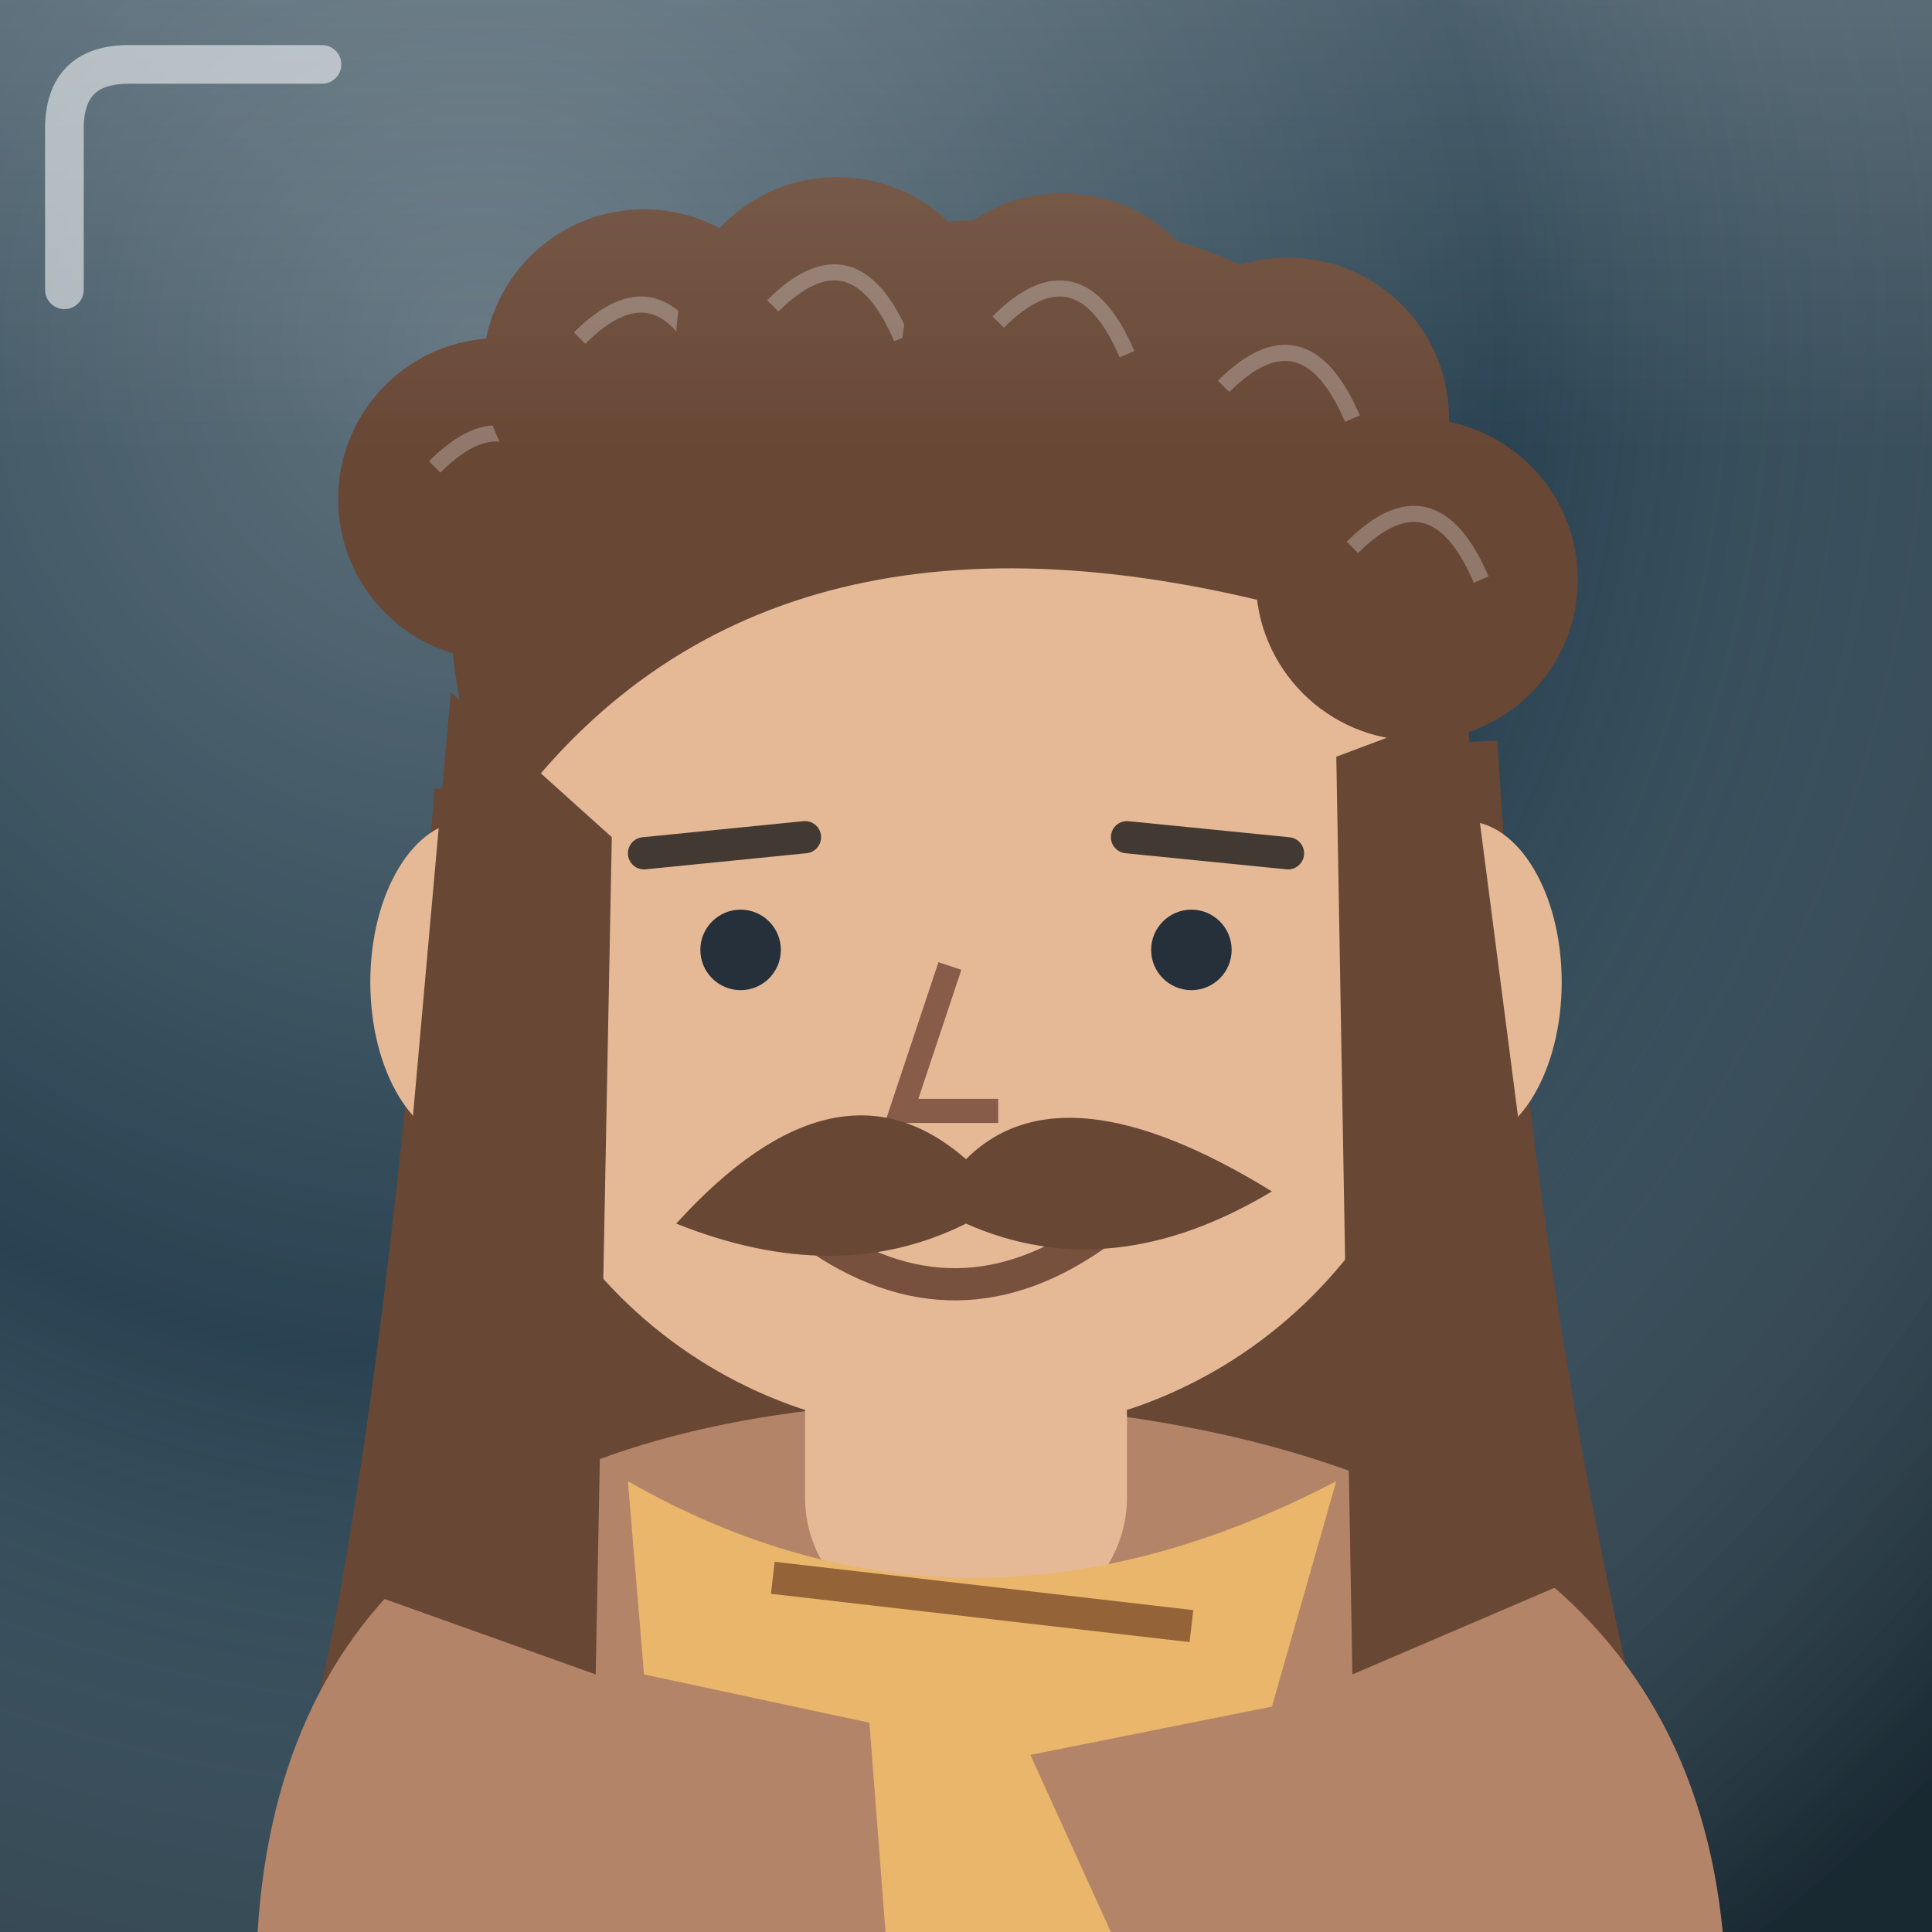
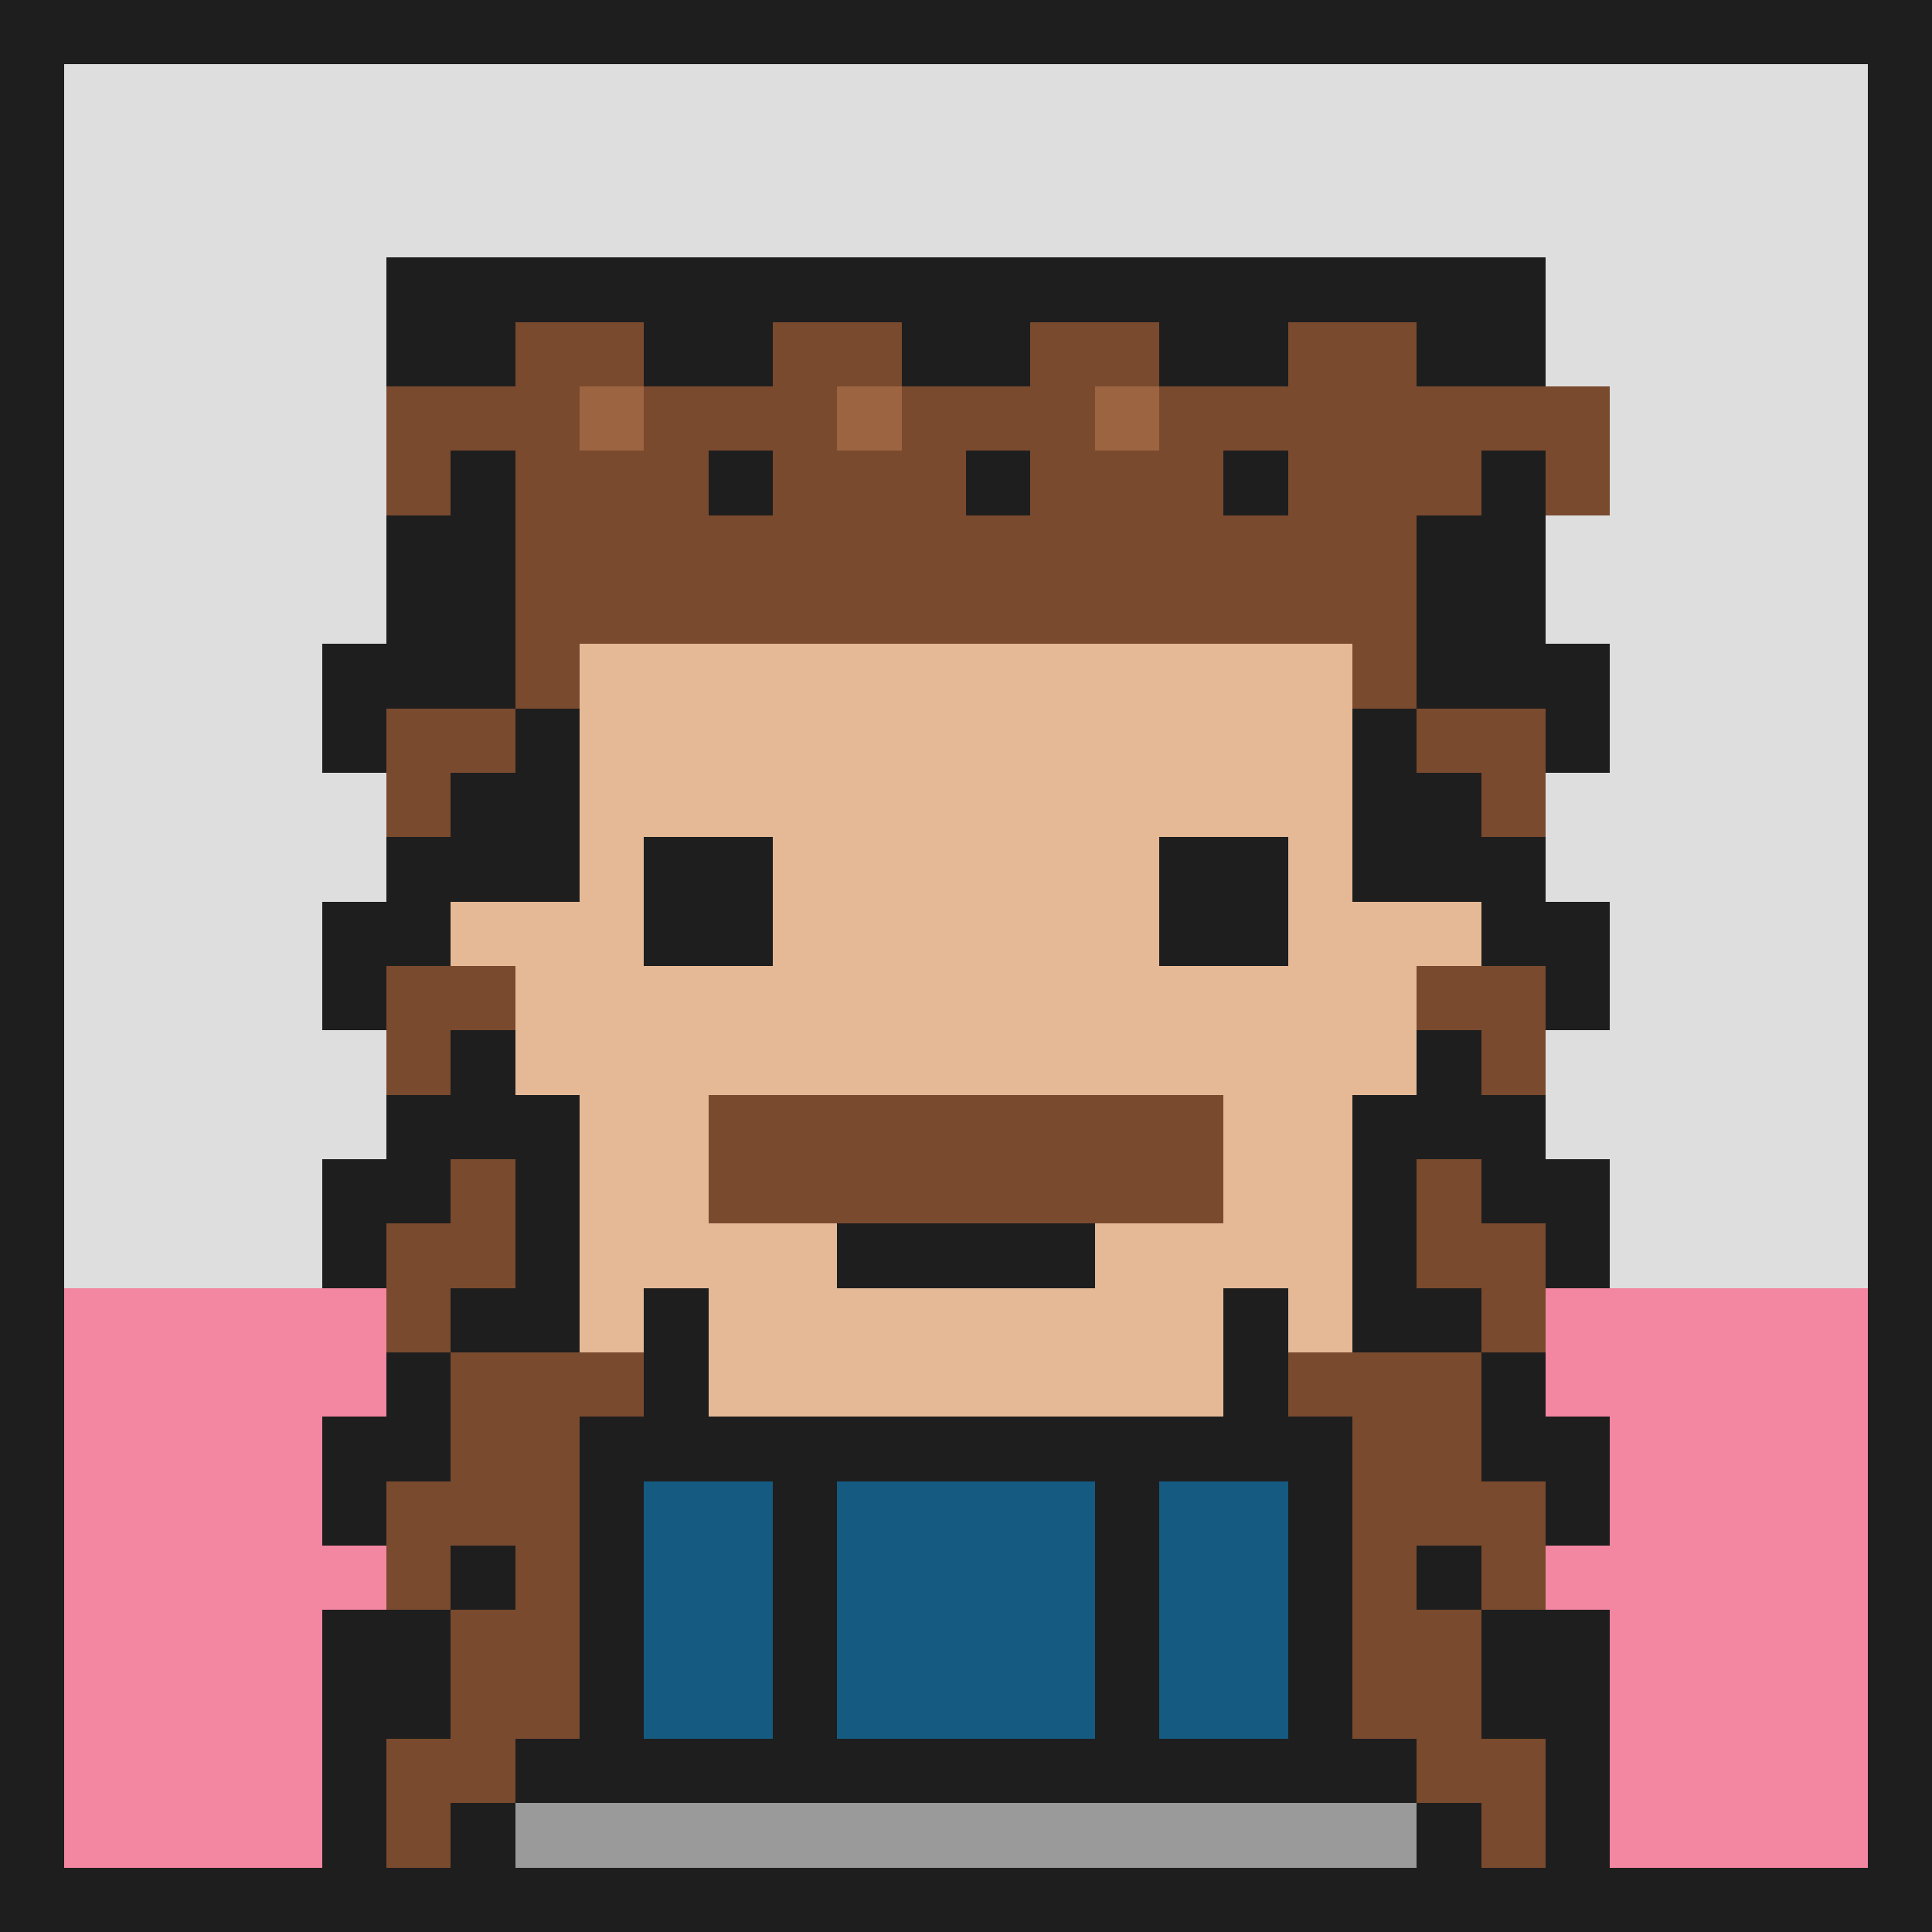
- <svg xmlns="http://www.w3.org/2000/svg" viewBox="0 0 120 120" role="img">
-   <defs>
-     <radialGradient id="s" cx=".25" cy=".18" r="1.05">
-       <stop offset="0" stop-color="#fff" stop-opacity=".26" />
-       <stop offset=".5" stop-color="#fff" stop-opacity="0" />
-       <stop offset="1" stop-color="#000" stop-opacity=".38" />
-     </radialGradient>
-     <linearGradient id="g" x1="0" y1="0" x2="0" y2="1">
-       <stop offset="0" stop-color="#fff" stop-opacity=".16" />
-       <stop offset=".45" stop-color="#fff" stop-opacity="0" />
-     </linearGradient>
-   </defs>
-   <rect width="120" height="120" fill="#294251" />
-   <rect width="120" height="120" fill="url(#s)" />
-   <path d="M27 49Q23 97 18 112L103 112Q95 80 93 46Z" fill="#684735" />
-   <path d="M16 120Q18 88 59 87Q104 89 107 120" fill="#b38468" />
-   <rect x="50" y="80" width="20" height="21" rx="8" fill="#e5b996" />
-   <ellipse cx="29" cy="61" rx="6" ry="10" fill="#e5b996" />
-   <ellipse cx="91" cy="61" rx="6" ry="10" fill="#e5b996" />
-   <rect x="30" y="22" width="60" height="67" rx="29" fill="#e5b996" />
-   <path d="M30 50Q20 13 56 14Q94 10 91 51L81 38Q48 29 32 50" fill="#684735" />
-   <circle cx="31" cy="31" r="10" fill="#684735" />
-   <path d="M27 29q5 -5 8 2" stroke="#ffffff44" fill="none" />
-   <circle cx="40" cy="23" r="10" fill="#684735" />
-   <path d="M36 21q5 -5 8 2" stroke="#ffffff44" fill="none" />
-   <circle cx="52" cy="21" r="10" fill="#684735" />
-   <path d="M48 19q5 -5 8 2" stroke="#ffffff44" fill="none" />
-   <circle cx="66" cy="22" r="10" fill="#684735" />
-   <path d="M62 20q5 -5 8 2" stroke="#ffffff44" fill="none" />
-   <circle cx="80" cy="26" r="10" fill="#684735" />
-   <path d="M76 24q5 -5 8 2" stroke="#ffffff44" fill="none" />
-   <circle cx="88" cy="36" r="10" fill="#684735" />
-   <path d="M84 34q5 -5 8 2" stroke="#ffffff44" fill="none" />
-   <path d="M28 43L23 99L37 104L38 52M83 47L84 104L98 98L91 44" fill="#684735" />
-   <path d="M40 53l10 -1M70 52l10 1" stroke="#423932" stroke-width="2" stroke-linecap="round" />
-   <circle cx="46" cy="59" r="2.5" fill="#25303b" />
-   <circle cx="74" cy="59" r="2.5" fill="#25303b" />
-   <path d="M59 60l-3 9 6 0" fill="none" stroke="#875c48" stroke-width="1.5" />
-   <path d="M51 77q9 6 18 -1" fill="none" stroke="#77503e" stroke-width="2" stroke-linecap="round" />
-   <path d="M60 72Q52 65 42 76Q52 80 60 76Q69 80 79 74Q66 66 60 72Z" fill="#684735" />
-   <path d="M39 92Q60 104 83 92L79 106L64 109L69 120H55L54 107L40 104Z" fill="#e9b66b" />
-   <path d="M48 98L74 101" stroke="#946337" stroke-width="2" />
-   <rect width="120" height="62" fill="url(#g)" />
-   <path d="M4 18V8Q4 4 8 4H20" fill="none" stroke="#fff" stroke-opacity=".55" stroke-width="2.4" stroke-linecap="round" />
+ <svg xmlns="http://www.w3.org/2000/svg" viewBox="0 0 120 120" role="img" shape-rendering="crispEdges">
+   <path fill="#1E1E1E" d="M0 0h120v4h-120zM0 4h120v4h-120zM0 8h120v4h-120zM0 12h120v4h-120zM0 16h120v4h-120zM0 20h120v4h-120zM0 24h120v4h-120zM0 28h120v4h-120zM0 32h120v4h-120zM0 36h120v4h-120zM0 40h120v4h-120zM0 44h120v4h-120zM0 48h120v4h-120zM0 52h120v4h-120zM0 56h120v4h-120zM0 60h120v4h-120zM0 64h120v4h-120zM0 68h120v4h-120zM0 72h120v4h-120zM0 76h120v4h-120zM0 80h120v4h-120zM0 84h120v4h-120zM0 88h120v4h-120zM0 92h120v4h-120zM0 96h120v4h-120zM0 100h120v4h-120zM0 104h120v4h-120zM0 108h120v4h-120zM0 112h120v4h-120zM0 116h120v4h-120z" />
+   <path fill="#155A80" d="M40 92h8v4h-8zM52 92h16v4h-16zM72 92h8v4h-8zM40 96h8v4h-8zM52 96h16v4h-16zM72 96h8v4h-8zM40 100h8v4h-8zM52 100h16v4h-16zM72 100h8v4h-8zM40 104h8v4h-8zM52 104h16v4h-16zM72 104h8v4h-8z" />
+   <path fill="#E5B996" d="M36 40h48v4h-48zM36 44h48v4h-48zM36 48h48v4h-48zM36 52h4v4h-4zM48 52h24v4h-24zM80 52h4v4h-4zM28 56h12v4h-12zM48 56h24v4h-24zM80 56h12v4h-12zM32 60h56v4h-56zM32 64h56v4h-56zM36 68h48v4h-48zM36 72h48v4h-48zM36 76h16v4h-16zM68 76h16v4h-16zM36 80h4v4h-4zM44 80h32v4h-32zM80 80h4v4h-4zM44 84h32v4h-32z" />
+   <path fill="#9A9A9A" d="M32 112h56v4h-56z" />
+   <path fill="#F386A1" d="M4 80h20v4h-20zM96 80h20v4h-20zM4 84h20v4h-20zM96 84h20v4h-20zM4 88h16v4h-16zM100 88h16v4h-16zM4 92h16v4h-16zM100 92h16v4h-16zM4 96h20v4h-20zM96 96h20v4h-20zM4 100h16v4h-16zM100 100h16v4h-16zM4 104h16v4h-16zM100 104h16v4h-16zM4 108h16v4h-16zM100 108h16v4h-16zM4 112h16v4h-16zM100 112h16v4h-16z" />
+   <path fill="#DEDEDE" d="M4 4h112v4h-112zM4 8h112v4h-112zM4 12h112v4h-112zM4 16h20v4h-20zM96 16h20v4h-20zM4 20h20v4h-20zM96 20h20v4h-20zM4 24h112v4h-112zM4 28h20v4h-20zM100 28h16v4h-16zM4 32h20v4h-20zM96 32h20v4h-20zM4 36h20v4h-20zM96 36h20v4h-20zM4 40h16v4h-16zM100 40h16v4h-16zM4 44h16v4h-16zM100 44h16v4h-16zM4 48h20v4h-20zM96 48h20v4h-20zM4 52h20v4h-20zM96 52h20v4h-20zM4 56h16v4h-16zM100 56h16v4h-16zM4 60h16v4h-16zM100 60h16v4h-16zM4 64h20v4h-20zM96 64h20v4h-20zM4 68h20v4h-20zM96 68h20v4h-20zM4 72h16v4h-16zM100 72h16v4h-16zM4 76h16v4h-16zM100 76h16v4h-16z" />
+   <path fill="#7A4A2E" d="M32 20h8v4h-8zM48 20h8v4h-8zM64 20h8v4h-8zM80 20h8v4h-8zM24 24h76v4h-76zM24 28h4v4h-4zM32 28h12v4h-12zM48 28h12v4h-12zM64 28h12v4h-12zM80 28h12v4h-12zM96 28h4v4h-4zM32 32h56v4h-56zM32 36h56v4h-56zM32 40h4v4h-4zM84 40h4v4h-4zM24 44h8v4h-8zM88 44h8v4h-8zM24 48h4v4h-4zM92 48h4v4h-4zM24 60h8v4h-8zM88 60h8v4h-8zM24 64h4v4h-4zM92 64h4v4h-4zM44 68h32v4h-32zM28 72h4v4h-4zM44 72h32v4h-32zM88 72h4v4h-4zM24 76h8v4h-8zM88 76h8v4h-8zM24 80h4v4h-4zM92 80h4v4h-4zM28 84h12v4h-12zM80 84h12v4h-12zM28 88h8v4h-8zM84 88h8v4h-8zM24 92h12v4h-12zM84 92h12v4h-12zM24 96h4v4h-4zM32 96h4v4h-4zM84 96h4v4h-4zM92 96h4v4h-4zM28 100h8v4h-8zM84 100h8v4h-8zM28 104h8v4h-8zM84 104h8v4h-8zM24 108h8v4h-8zM88 108h8v4h-8zM24 112h4v4h-4zM92 112h4v4h-4z" />
+   <path fill="#9C6440" d="M36 24h4v4h-4zM52 24h4v4h-4zM68 24h4v4h-4z" />
</svg>
